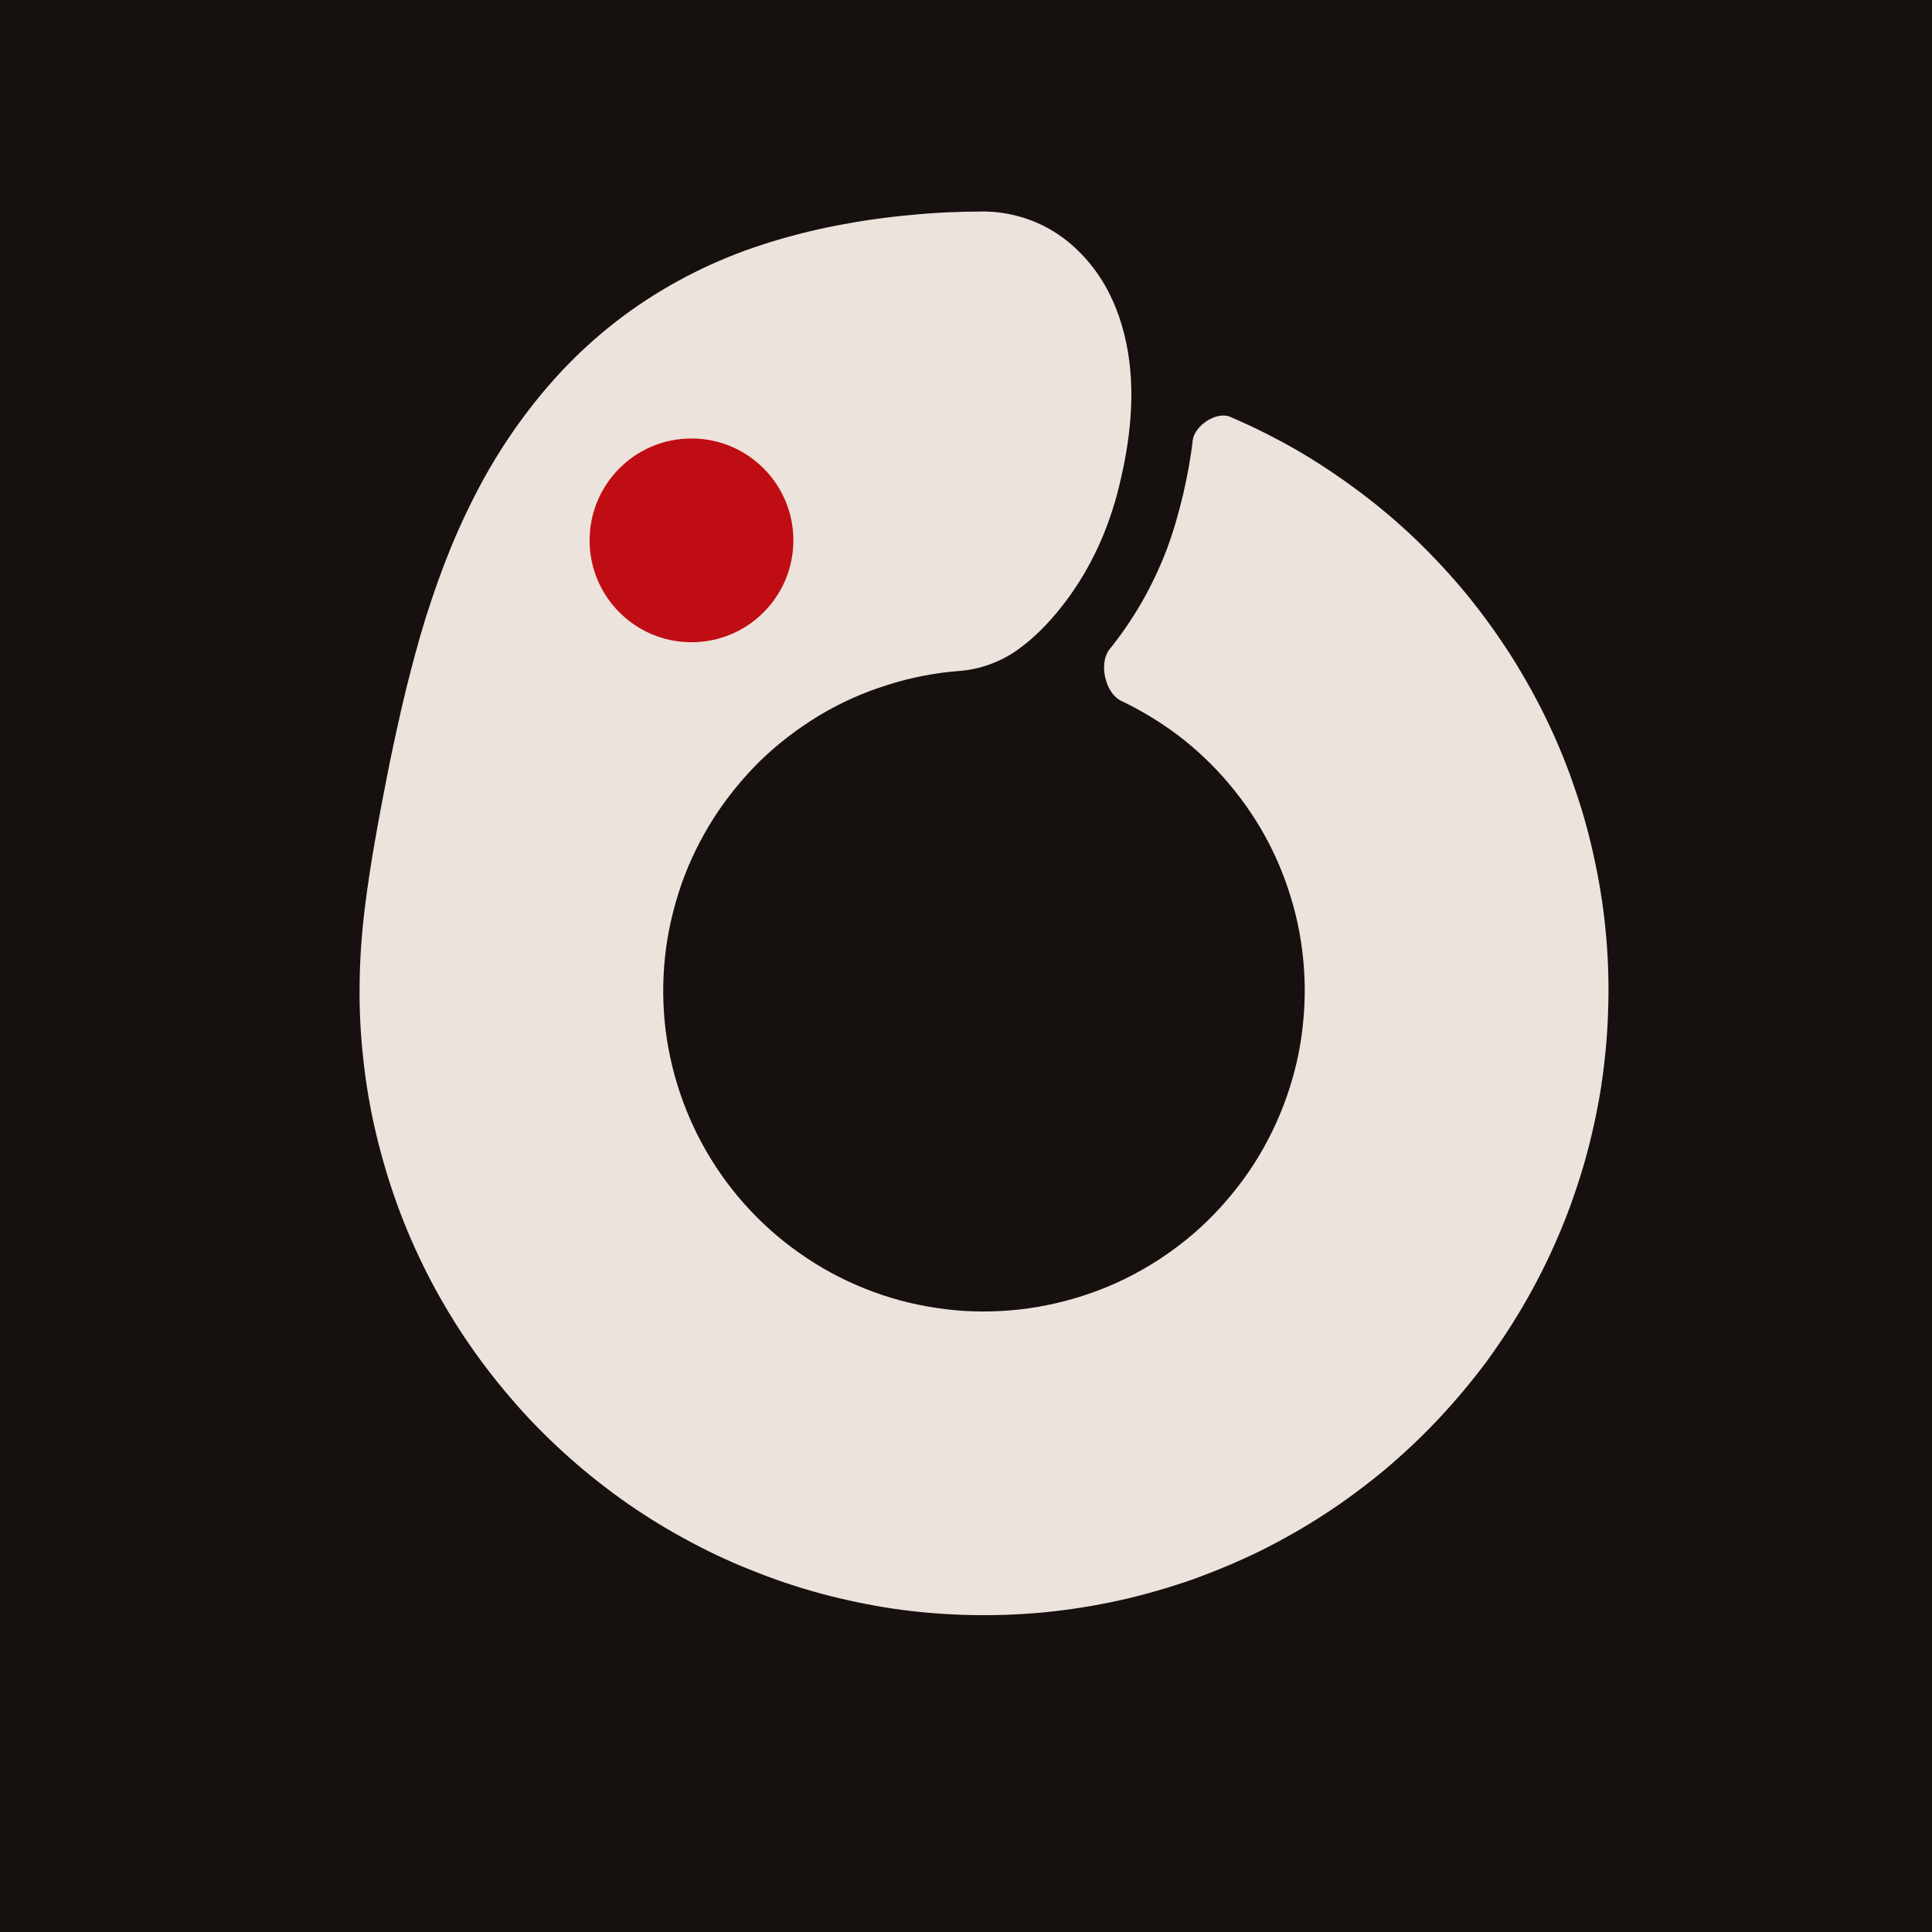
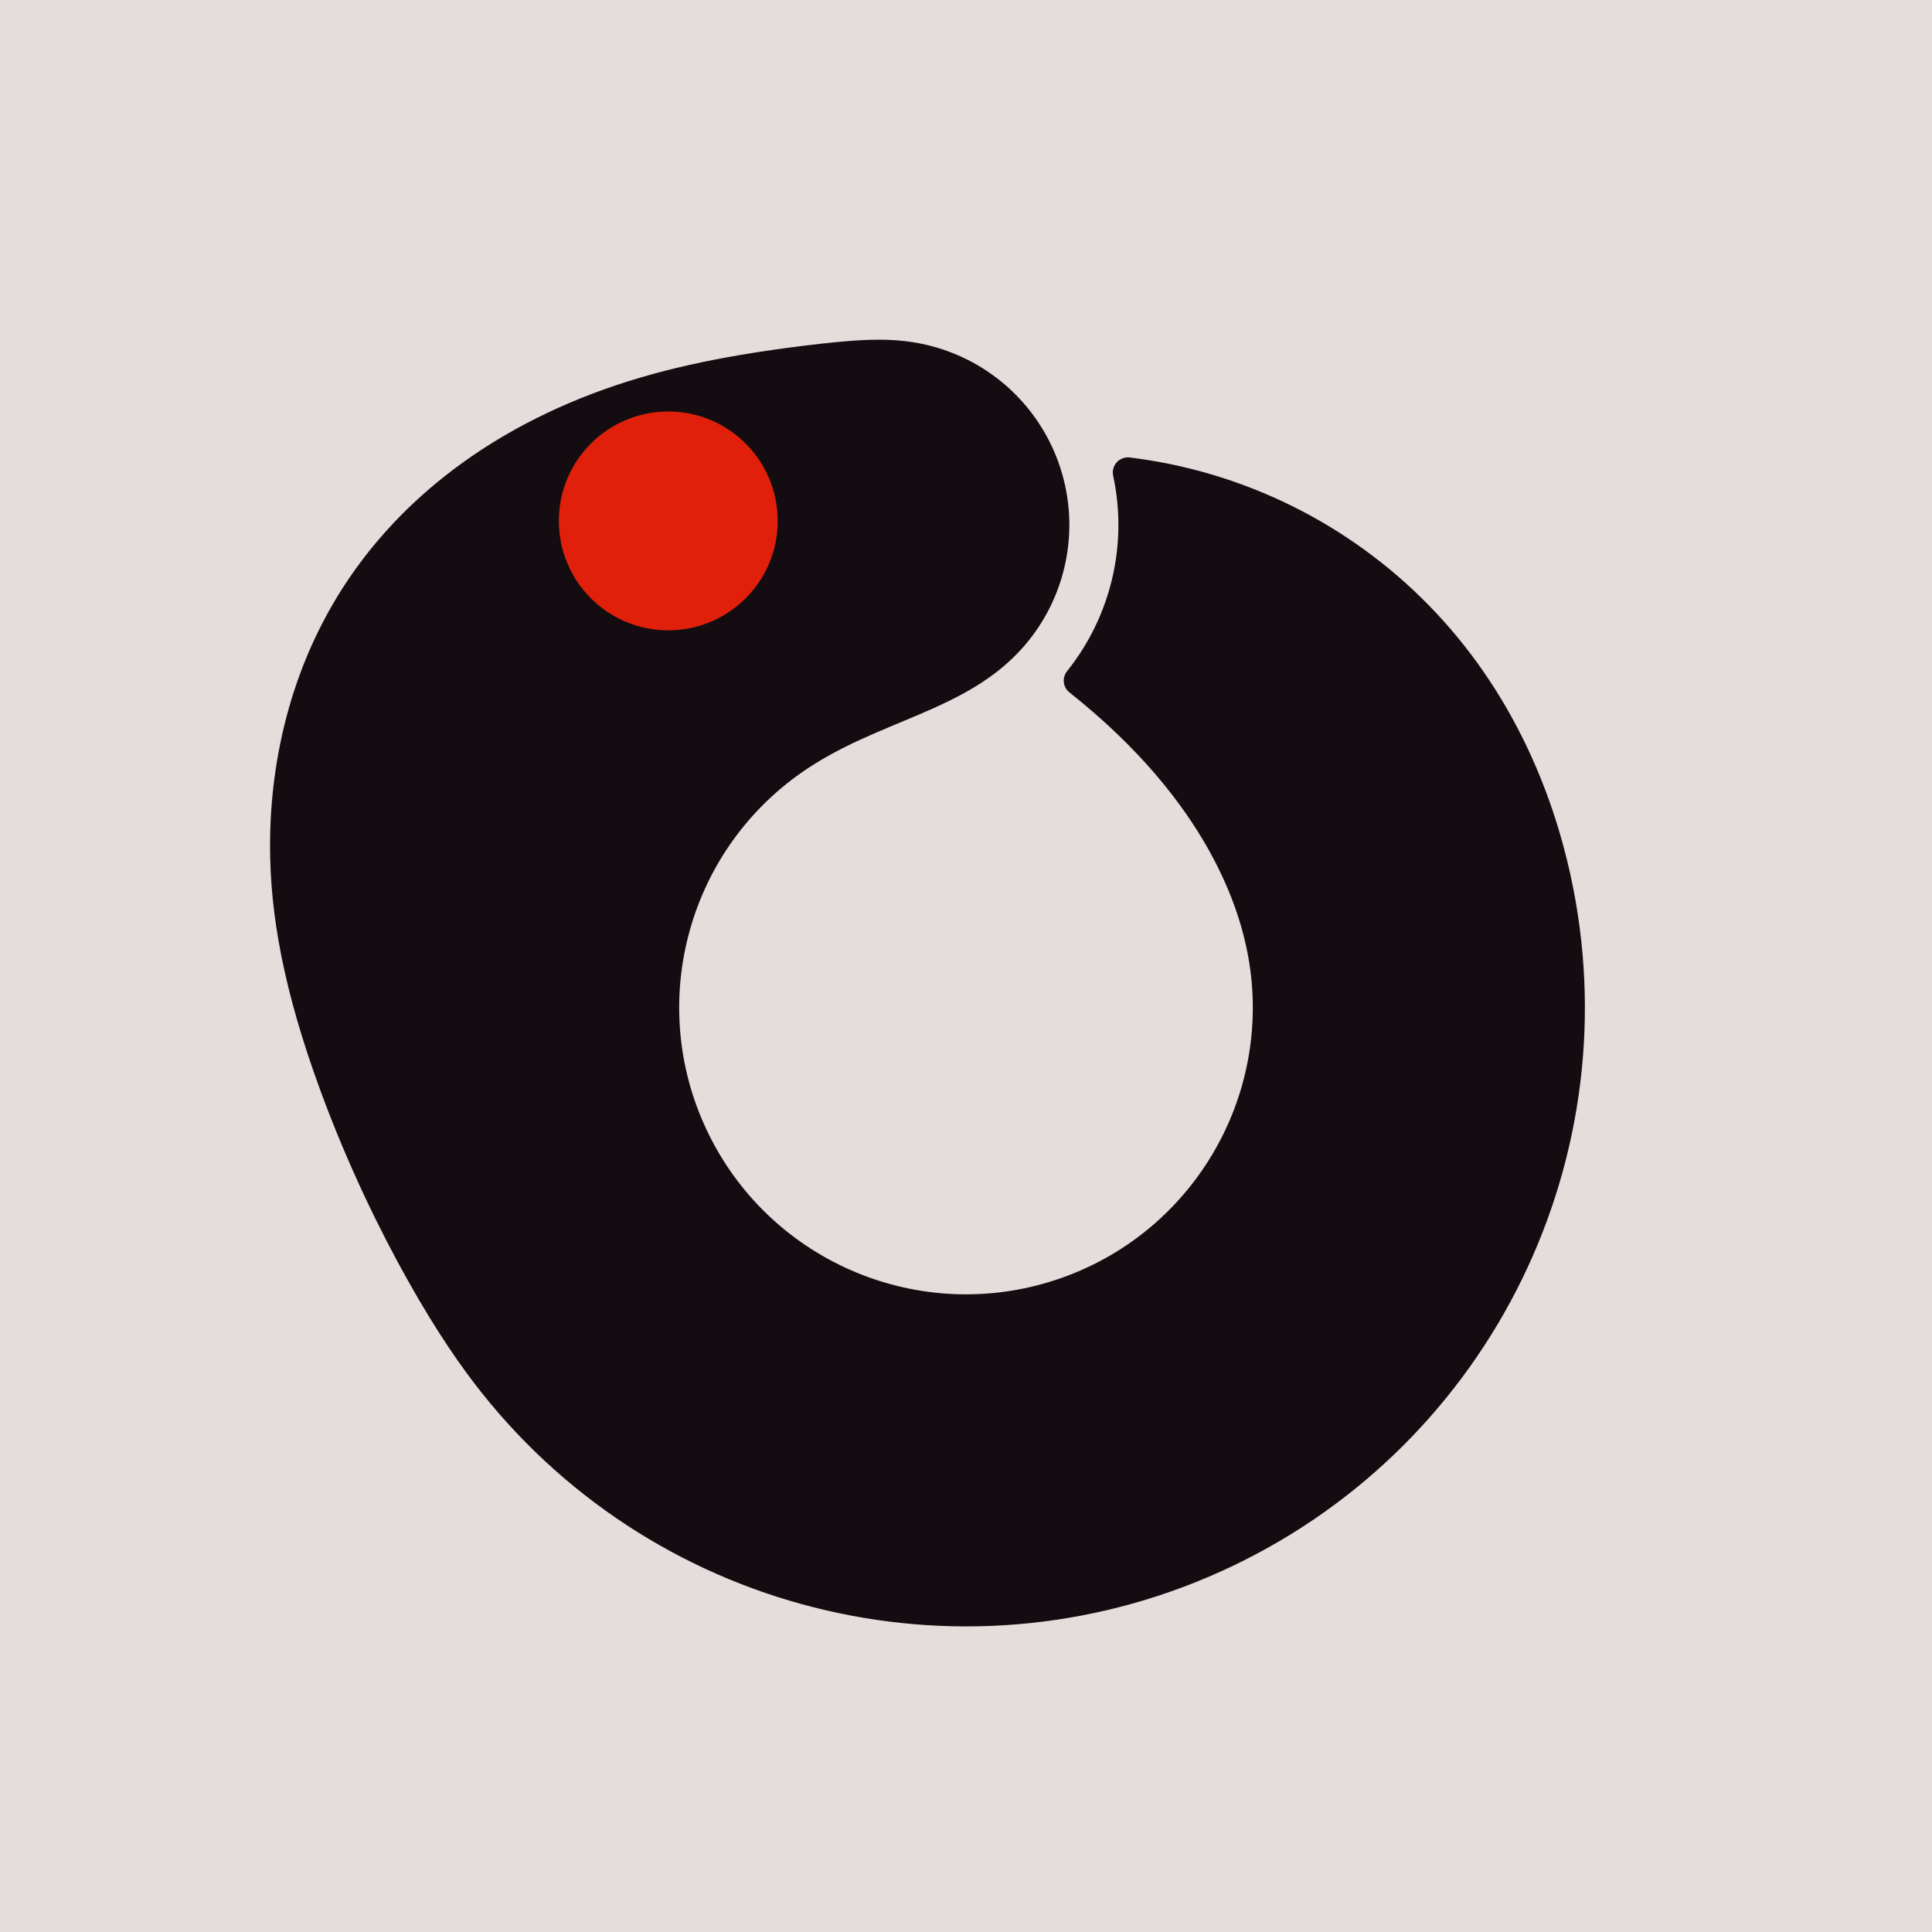
<svg xmlns="http://www.w3.org/2000/svg" viewBox="0 0 1024 1024" width="1024" height="1024">
-   <rect id="v82-bg" class="bg" fill="#16100f" width="1024" height="1024" />
-   <path id="v82-body" class="body" fill="#ece3dd" d="M587.8 344.5C594.2 336.6 600 328.1 605.1 319.3C610.2 310.4 614.6 301.1 618.3 291.5C621.9 281.9 624.7 272 627.1 262C629.3 252.4 631.1 242.8 632.2 233.1C633.4 225.5 644.5 218.1 651.7 220.8C663.9 226 675.7 231.9 687.2 238.5C698.9 245.3 710.1 252.8 720.9 260.9C731.3 268.7 741.2 277.1 750.6 286.1C760.3 295.5 769.5 305.4 778 315.8C786.2 325.9 793.8 336.5 800.8 347.4C808 358.8 814.6 370.6 820.4 382.8C826 394.5 830.9 406.6 835 418.9C839.4 431.6 842.9 444.7 845.6 457.9C848.3 470.6 850.2 483.5 851.3 496.4C852.5 509.9 852.8 523.4 852.3 536.8C851.9 549.8 850.6 562.8 848.7 575.6C846.6 589 843.7 602.2 840.1 615.1C836.5 627.6 832.3 639.9 827.3 651.9C822.1 664.4 816.2 676.5 809.5 688.3C803.1 699.6 796 710.5 788.4 721C780.4 731.8 771.7 742.2 762.5 752C753.6 761.5 744.1 770.4 734.2 778.8C723.8 787.4 713 795.5 701.7 802.8C690.8 809.9 679.4 816.3 667.8 822.1C655.7 828 643.2 833.2 630.5 837.7C618.2 841.9 605.7 845.5 593 848.3C579.8 851.2 566.5 853.3 553.1 854.6C540.1 855.8 527.1 856.3 514.1 856C500.7 855.7 487.2 854.6 473.9 852.7C461 850.8 448.2 848.1 435.7 844.8C422.7 841.3 409.9 837 397.4 831.9C385.3 827.1 373.6 821.5 362.2 815.2C350.8 809 339.7 802 329.2 794.5C318.2 786.6 307.7 778.1 297.8 769C288.2 760.2 279.1 750.9 270.7 741C261.9 730.8 253.7 720 246.2 708.8C239 698 232.4 686.8 226.5 675.2C220.4 663.2 215 650.8 210.4 638.1C206 625.9 202.3 613.4 199.3 600.8C196.2 587.7 193.9 574.3 192.5 560.9C191.1 548 190.4 535 190.6 522C190.7 508.6 191.7 495.1 193.3 481.7C194.9 468.8 196.9 455.9 199.2 443C201.5 430 204 417 206.6 404C209.3 391.1 212.1 378.2 215.2 365.4C218.4 352.6 221.8 339.8 225.7 327.2C229.7 314.6 234.1 302.1 239.1 289.9C244.3 277.3 250.2 265 256.8 253C263 241.9 270 231 277.6 220.8C285.7 209.9 294.6 199.5 304.2 190C313.5 180.8 323.6 172.3 334.2 164.7C344.9 157.1 356.2 150.3 368 144.4C379.8 138.5 392.1 133.5 404.6 129.5C417.2 125.4 430 122.2 443 119.6C455.9 117.1 469 115.2 482.2 114C495.3 112.7 508.4 112.1 521.5 112.1C534.3 112.2 547.5 115.9 558.3 122.6C569.4 129.4 578.8 139.5 585.4 150.8C591.7 161.6 595.7 173.9 597.8 186.3C600 199.2 600.1 212.6 598.8 225.7C597.6 238.1 595.1 250.3 592 262.3C589 273.1 585.2 283.7 580.2 293.7C575.3 303.7 569.3 313.2 562.4 321.9C555.6 330.5 547.8 338.5 538.8 344.8C530.1 350.9 519.3 354.8 508.7 355.6C495.6 356.6 482.6 359.1 470.2 363.1C457.7 367 445.6 372.4 434.4 379.1C423.2 385.9 412.6 393.9 403.2 403C393.9 412.1 385.5 422.4 378.4 433.4C371.4 444.4 365.5 456.3 361.2 468.6C356.9 481 353.9 493.9 352.5 506.9C351.1 519.9 351.2 533.1 352.8 546.1C354.4 558.8 357.5 571.5 361.9 583.5C366.4 595.8 372.3 607.6 379.5 618.5C386.7 629.5 395.2 639.6 404.7 648.6C414.2 657.6 424.8 665.5 436.1 672.1C447.4 678.7 459.6 684 472.1 687.8C484.6 691.6 497.7 693.9 510.7 694.8C523.8 695.6 537 694.9 549.9 692.7C562.8 690.5 575.5 686.8 587.5 681.8C599.4 676.8 610.7 670.4 621.1 662.9C631.7 655.3 641.5 646.3 650 636.4C658.6 626.5 666.1 615.6 672.1 604C678.2 592.4 682.9 580.1 686.2 567.4C689.5 554.7 691.2 541.6 691.5 528.5C691.8 515.5 690.5 502.3 687.8 489.5C685 476.7 680.8 464.2 675.2 452.3C669.6 440.5 662.6 429.3 654.4 419.1C646.4 409 637.2 399.9 627.2 391.9C616.9 383.8 605.7 376.9 593.9 371.3C585.8 367 582.4 351.9 587.8 344.5Z" />
-   <circle id="v82-eye" class="eye" fill="#c00d14" cx="366.5" cy="286.4" r="54" />
+   <rect id="v410-bg" class="bg" fill="#e5dcdc" width="1024" height="1024" />
+   <path id="v410-body" class="body" fill="#130d11" d="M589.99 252.1A8 8 0 0 1 598.78 242.47A267.08 267.08 0 0 1 757.16 320.68C801.52 365.95 822.7 419.83 832.3 463.36A328 328 0 0 1 255.12 737.96C245.26 725.54 232.08 707.09 215.94 678.26C201.86 653.11 184.64 618.47 169.64 577.52C150.3 524.72 143.13 484.58 143.13 448.22C143.13 401.88 154.77 348.74 188.14 302.02C205.09 278.29 238.92 240.44 301.52 213.68C334.55 199.56 368.47 191.57 405.94 185.98C420.08 183.87 433.73 182.25 443.23 181.33C451.69 180.51 459.49 179.99 466.9 180.05C475.2 180.12 483.01 180.92 490.81 182.72A98 98 0 0 1 542.47 342.81C512.01 377.56 465.28 381.32 425.15 409.26A152 152 0 1 0 661.69 507.61C657.37 483.11 641.06 425.78 566.84 367.01A8 8 0 0 1 565.56 355.74A124 124 0 0 0 589.99 252.1Z" />
+   <circle id="v410-eye" class="eye" fill="#e0200a" cx="354.2" cy="276.1" r="58" />
</svg>
